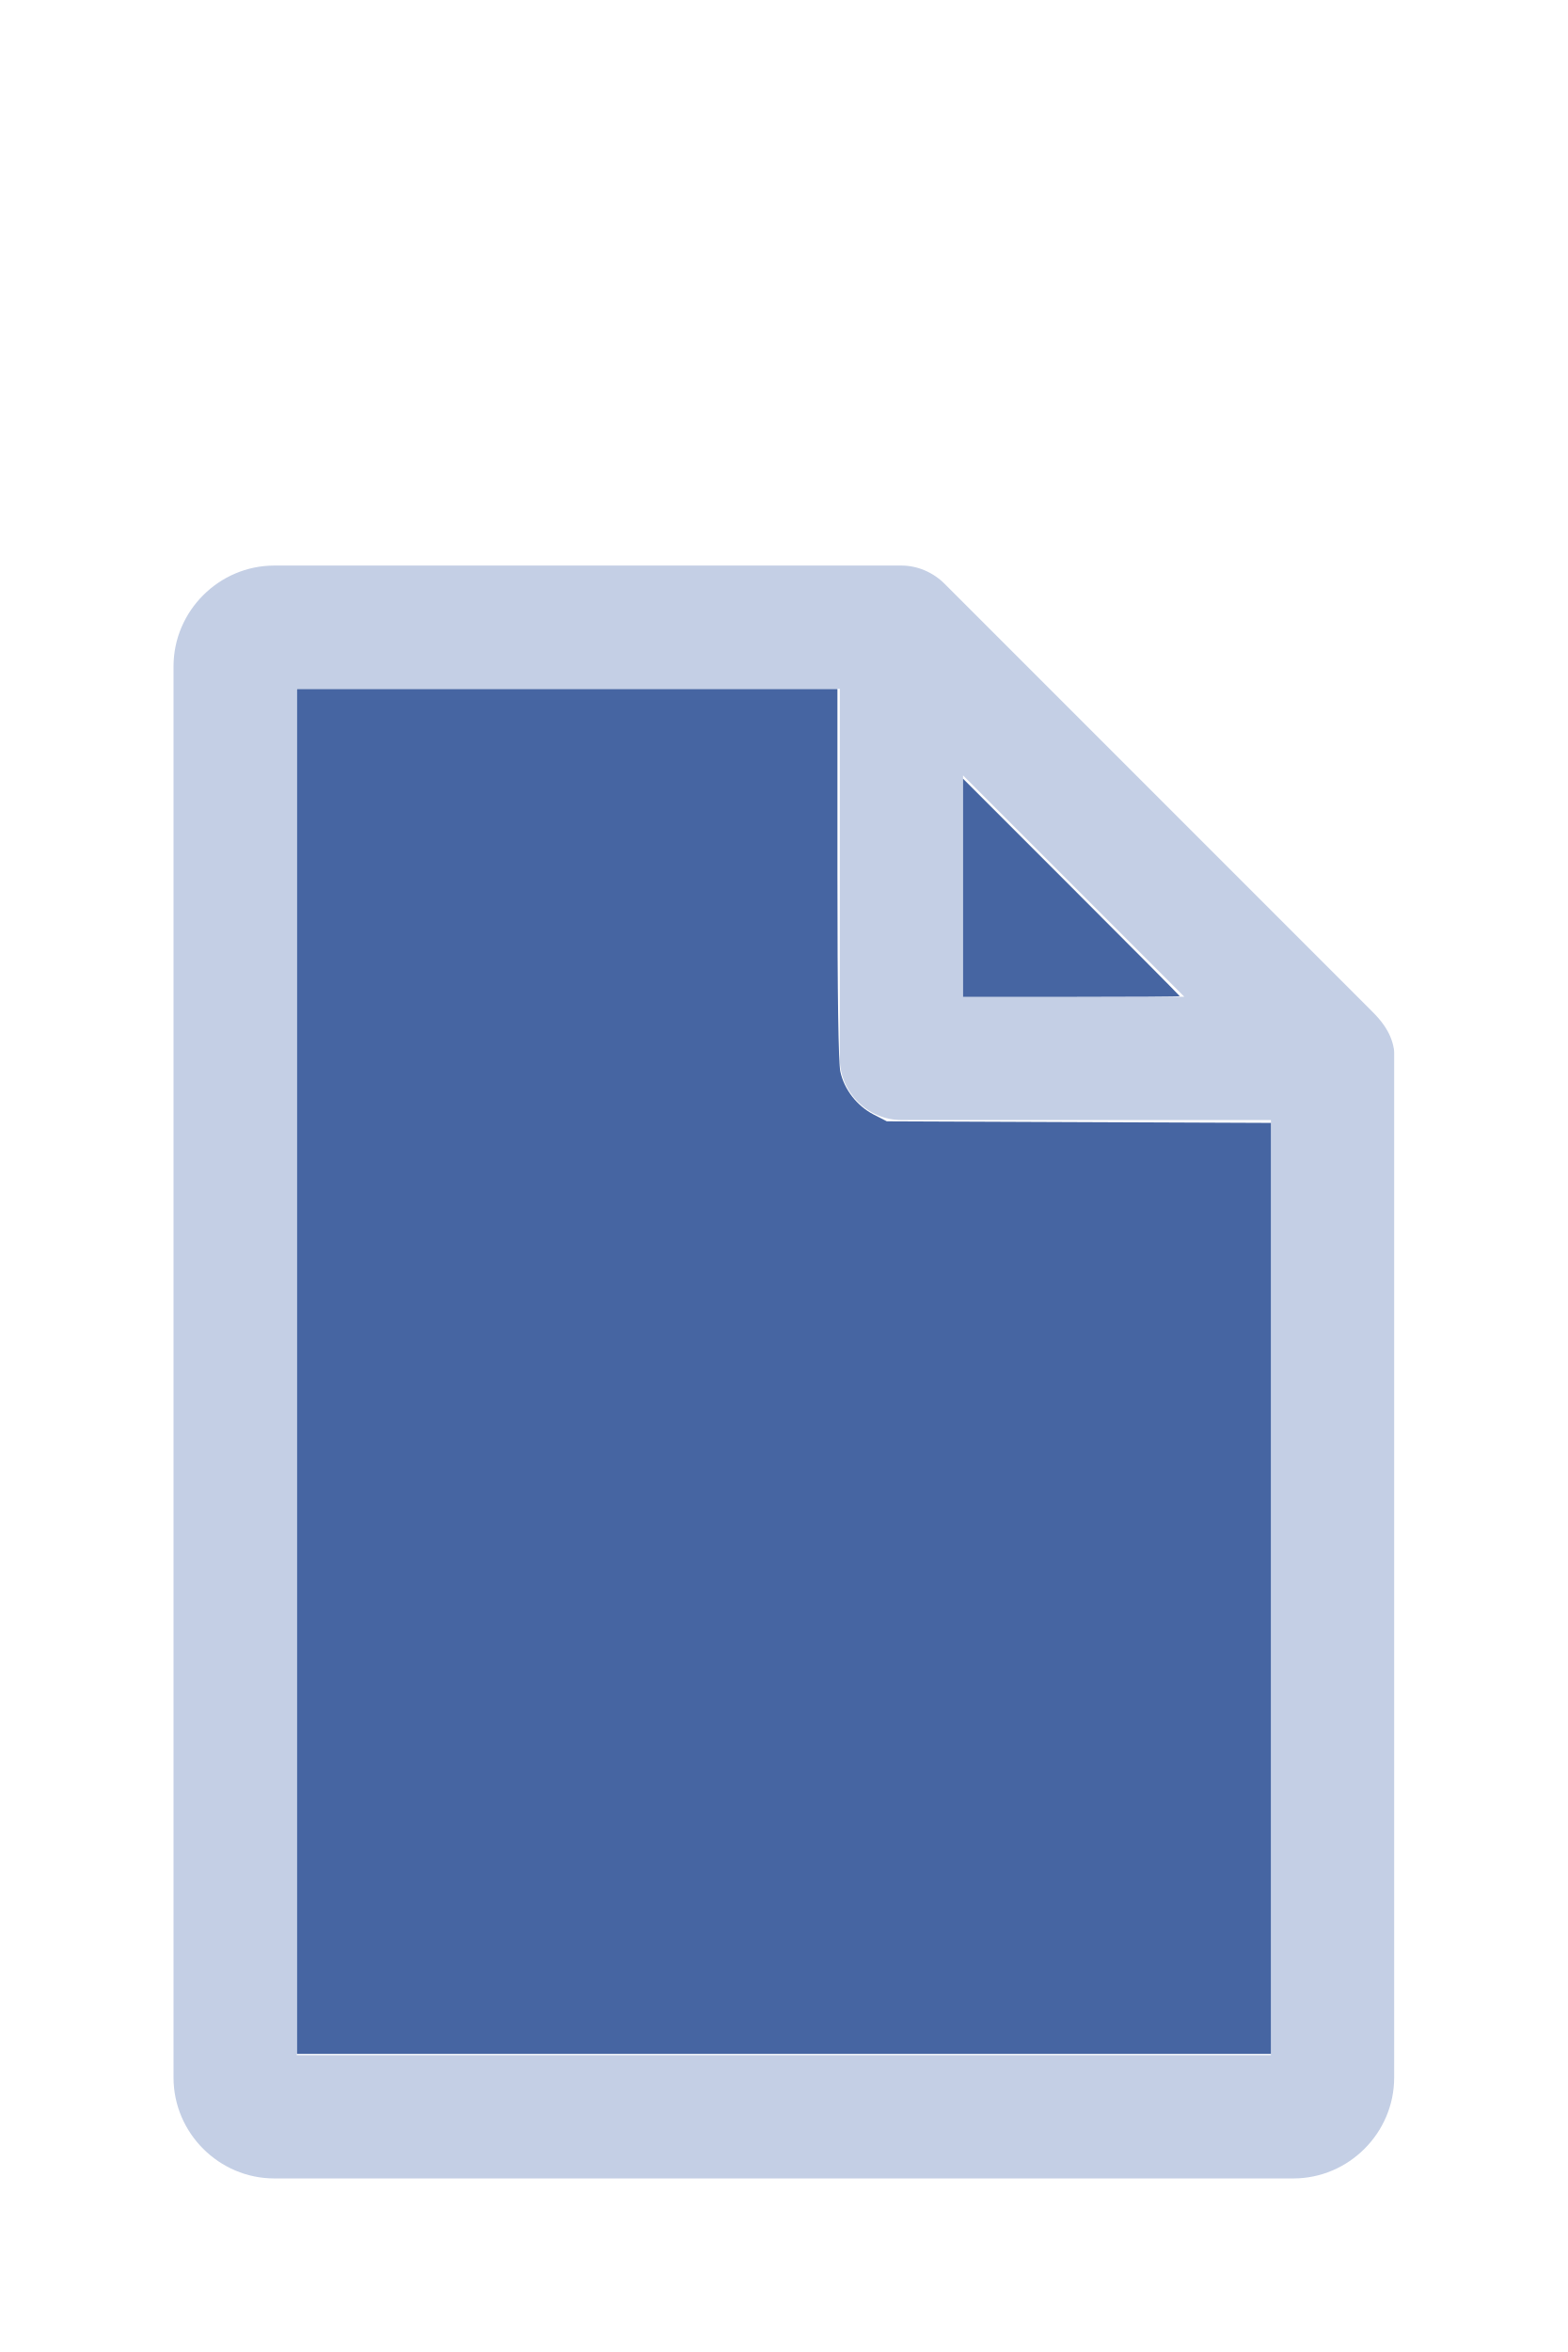
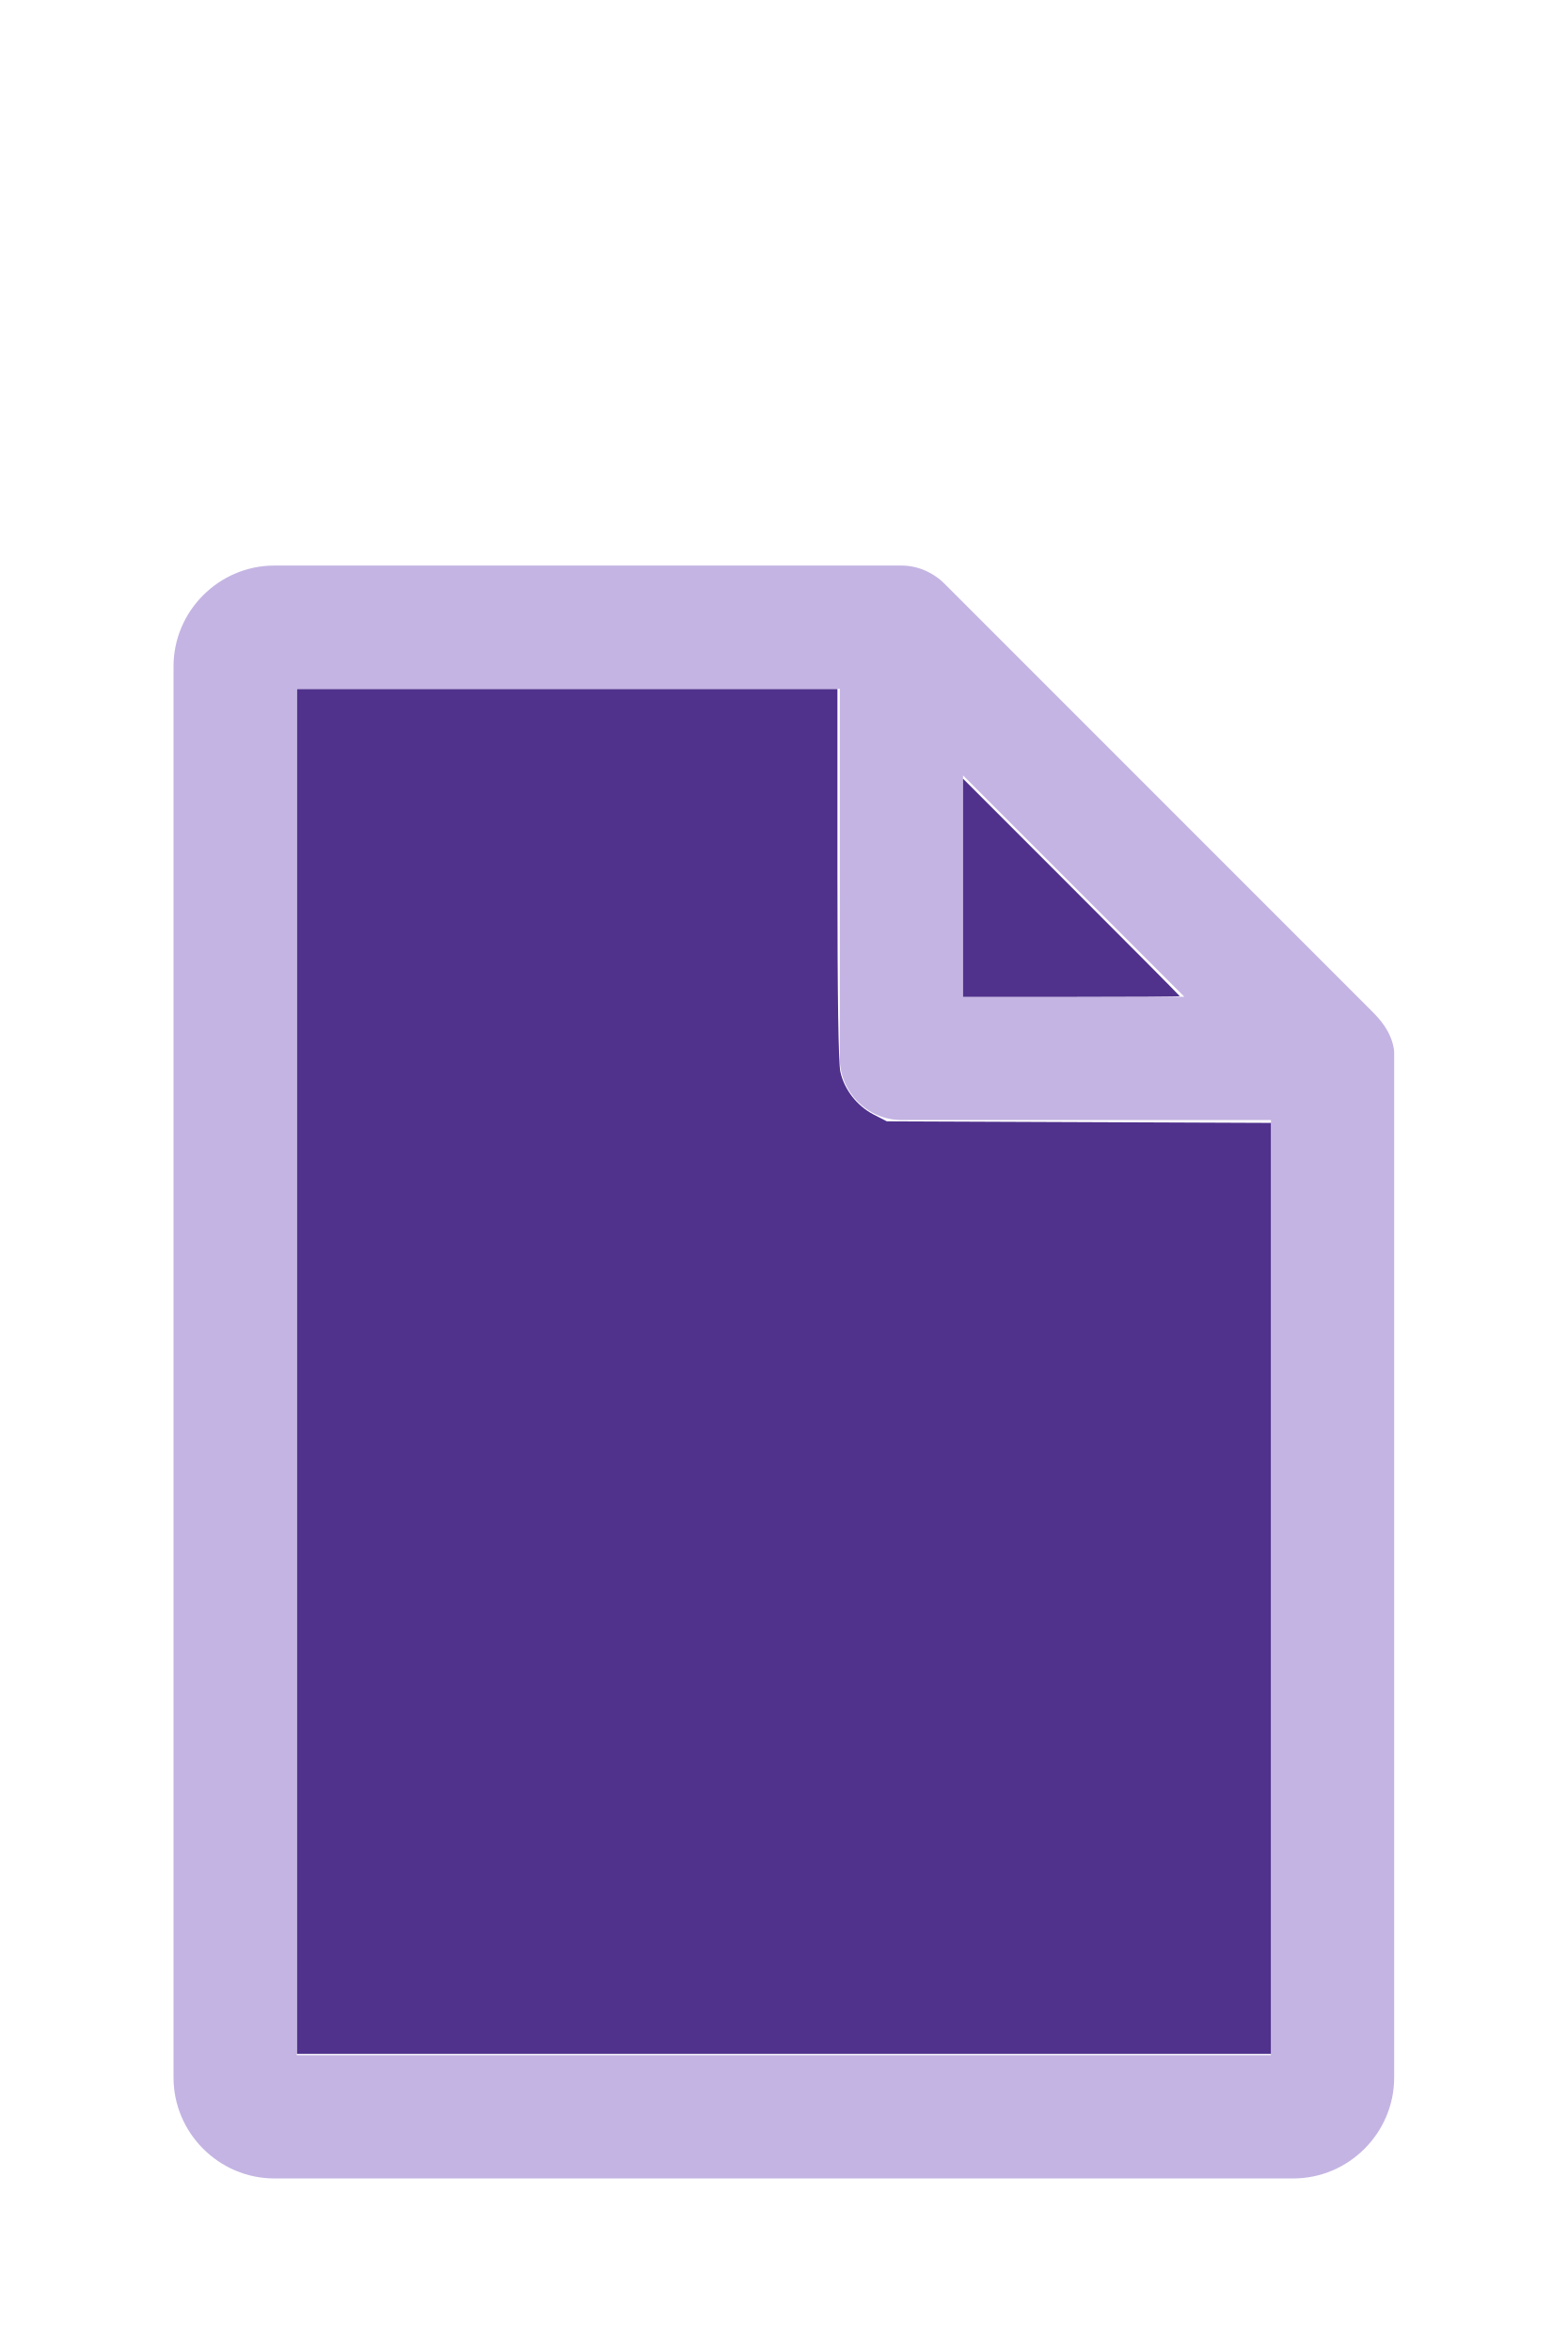
<svg xmlns="http://www.w3.org/2000/svg" version="1.1" width="16" height="24" viewBox="0 0 80 60" id="doc" xml:space="preserve">
-   <g style="fill:#C4CFE5">
+   <g style="fill:#C4B4E3">
    <path d="m 14,-1.145 c -2.824,0 -5.145,2.32 -5.145,5.145 v 72 c 0,2.824 2.32,5.145 5.145,5.145 h 52 c 2.824,0 5.145,-2.32 5.145,-5.145 V 23.699 a 1.145,1.145 0 0 0 -0.016,-0.188 C 70.978,22.605 70.406,21.99 70.008,21.592 L 48.209,-0.209 C 47.606,-0.812 46.805,-1.145 46,-1.145 Z m 1.145,6.289 H 42.855 V 24 c 0,1.724 1.42,3.145 3.145,3.145 H 64.855 V 74.855 H 15.145 Z m 34,4.418 L 60.438,20.855 H 49.145 Z" />
  </g>
-   <g style="fill:#4665A2;stroke-width:0">
+   <g style="fill:#50328D;stroke-width:0">
    <path d="M 3.031,13.993 V 7.031 h 2.758 2.758 v 1.883 c 0,1.258 0.01,1.929 0.03,2.022 0.039,0.181 0.169,0.348 0.338,0.436 l 0.136,0.07 1.96,0.008 1.96,0.008 v 4.75 4.75 H 8 3.031 Z" transform="matrix(5,0,0,5,0,-30)" />
    <path d="M 9.829,9.058 V 7.946 l 1.106,1.106 c 0.608,0.608 1.106,1.109 1.106,1.113 0,0.004 -0.498,0.007 -1.106,0.007 H 9.829 Z" transform="matrix(5,0,0,5,0,-30)" />
  </g>
</svg>
